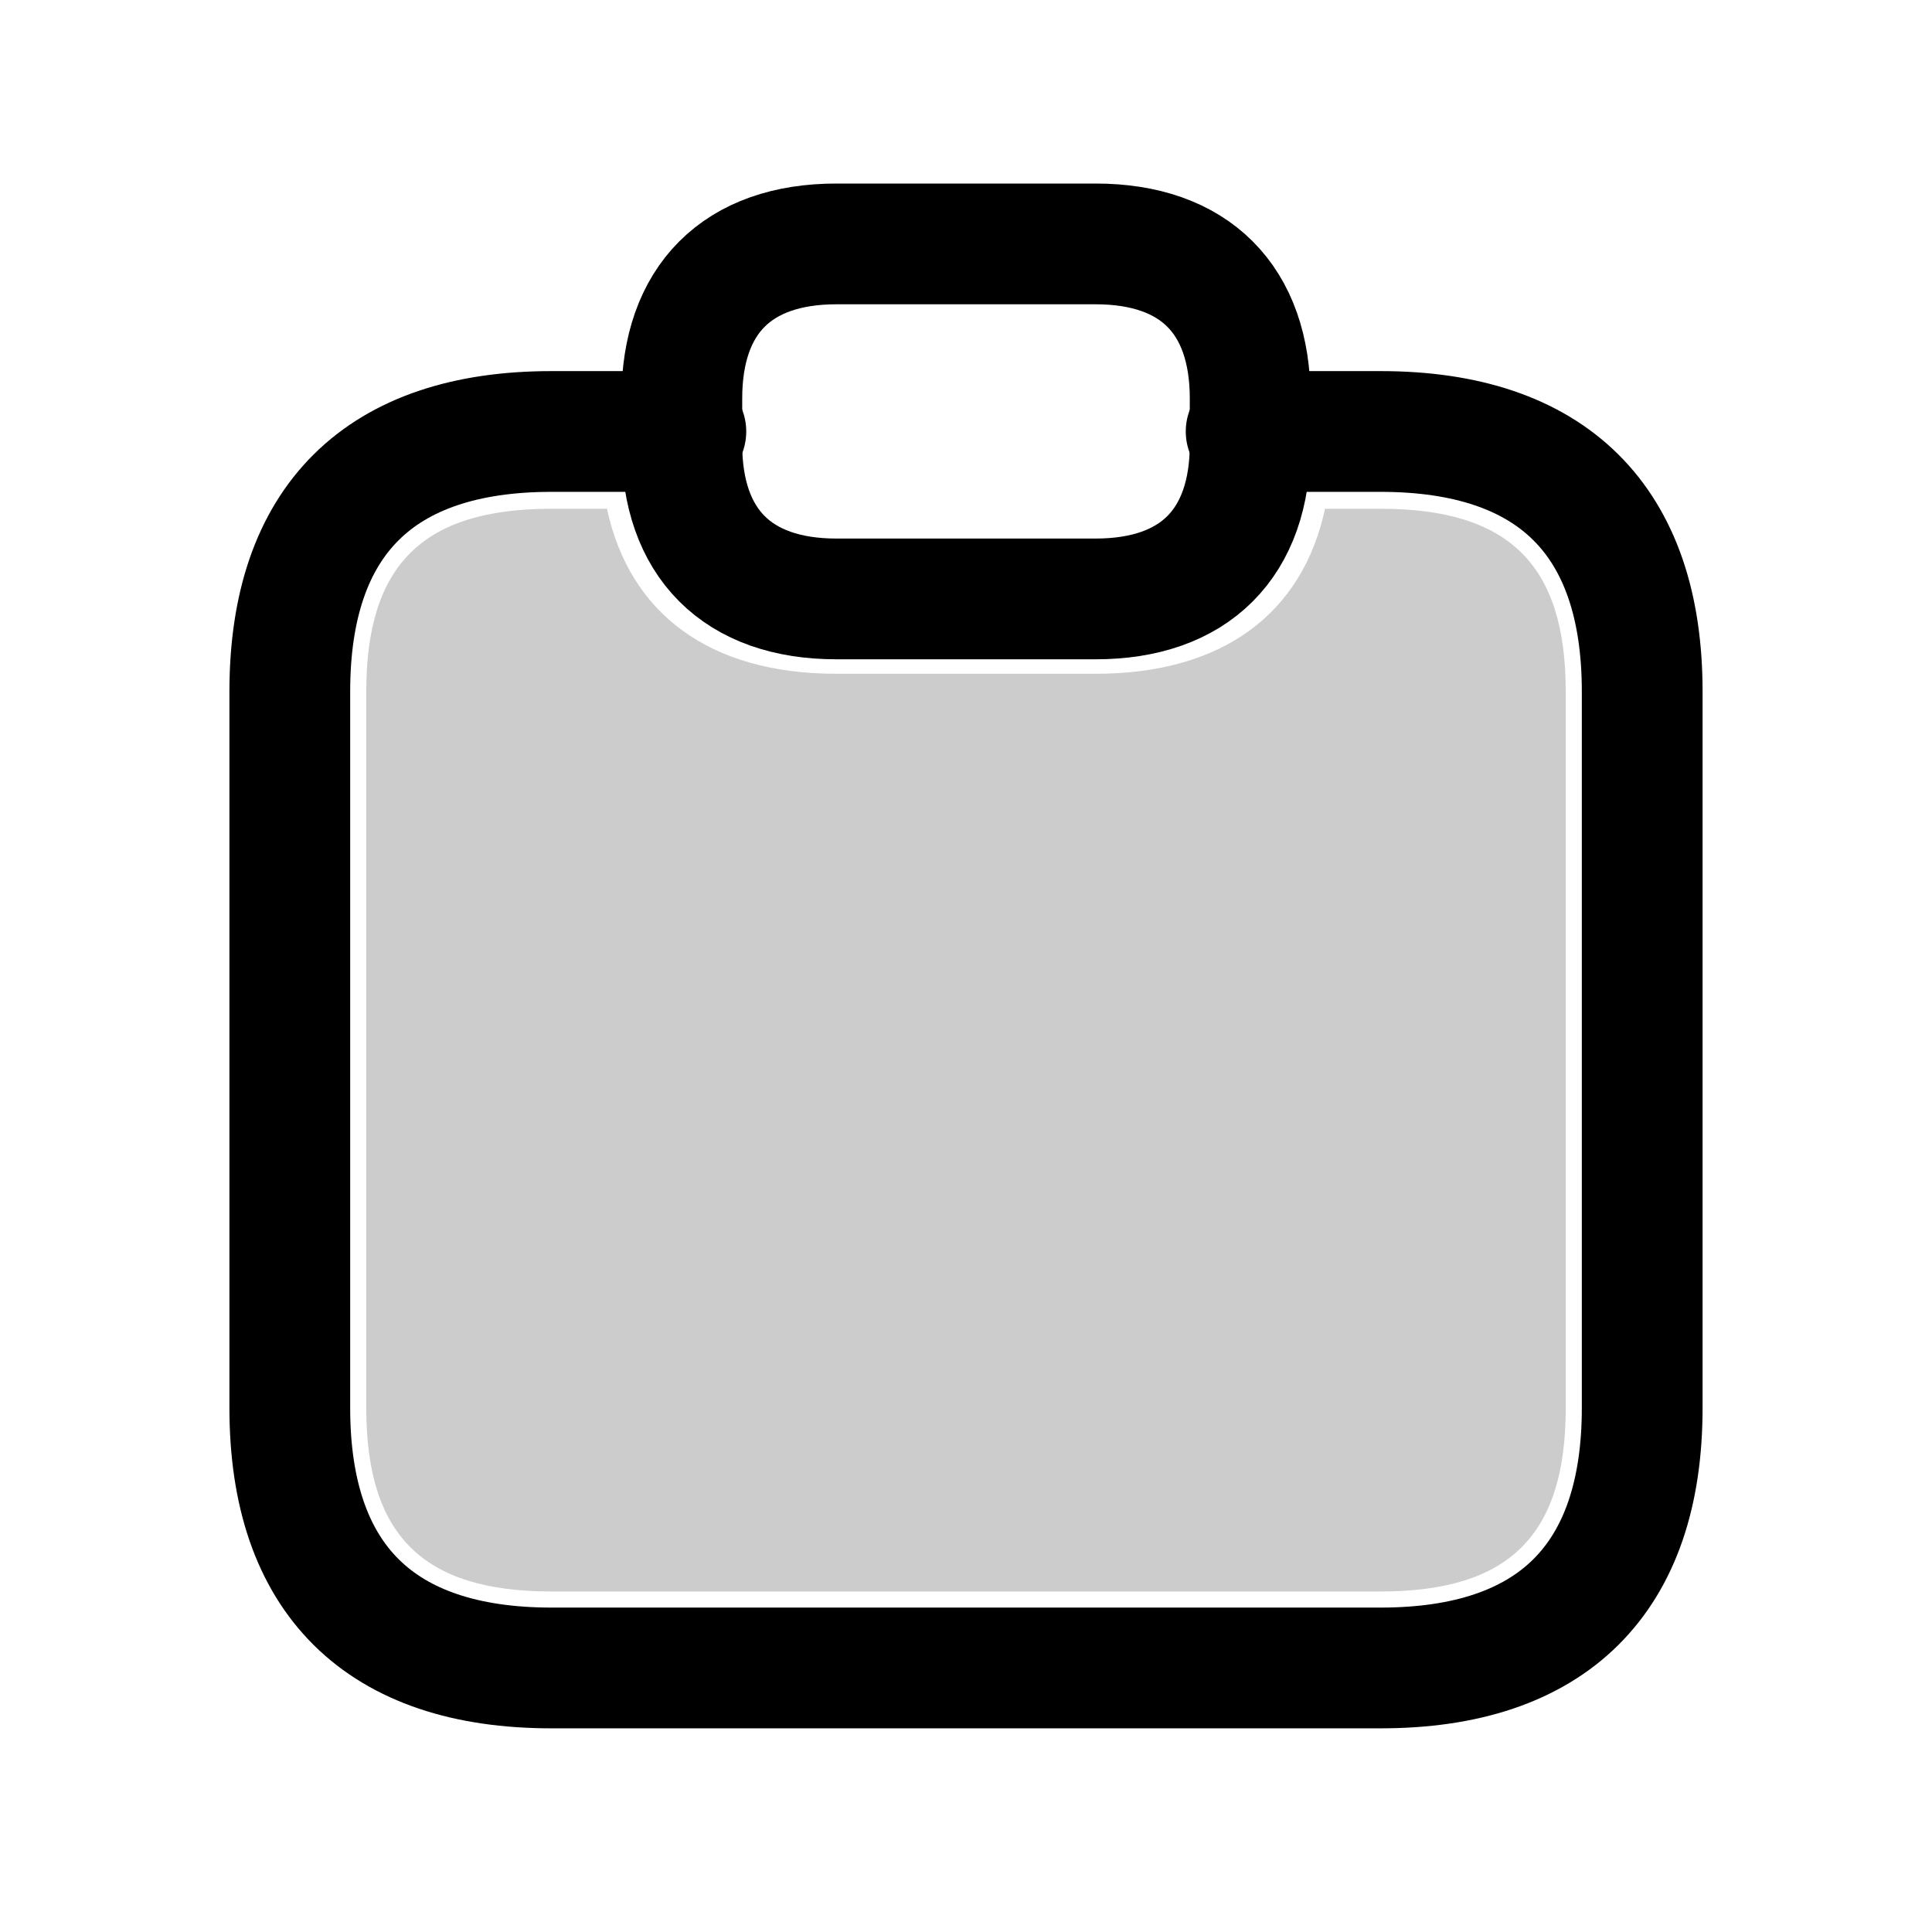
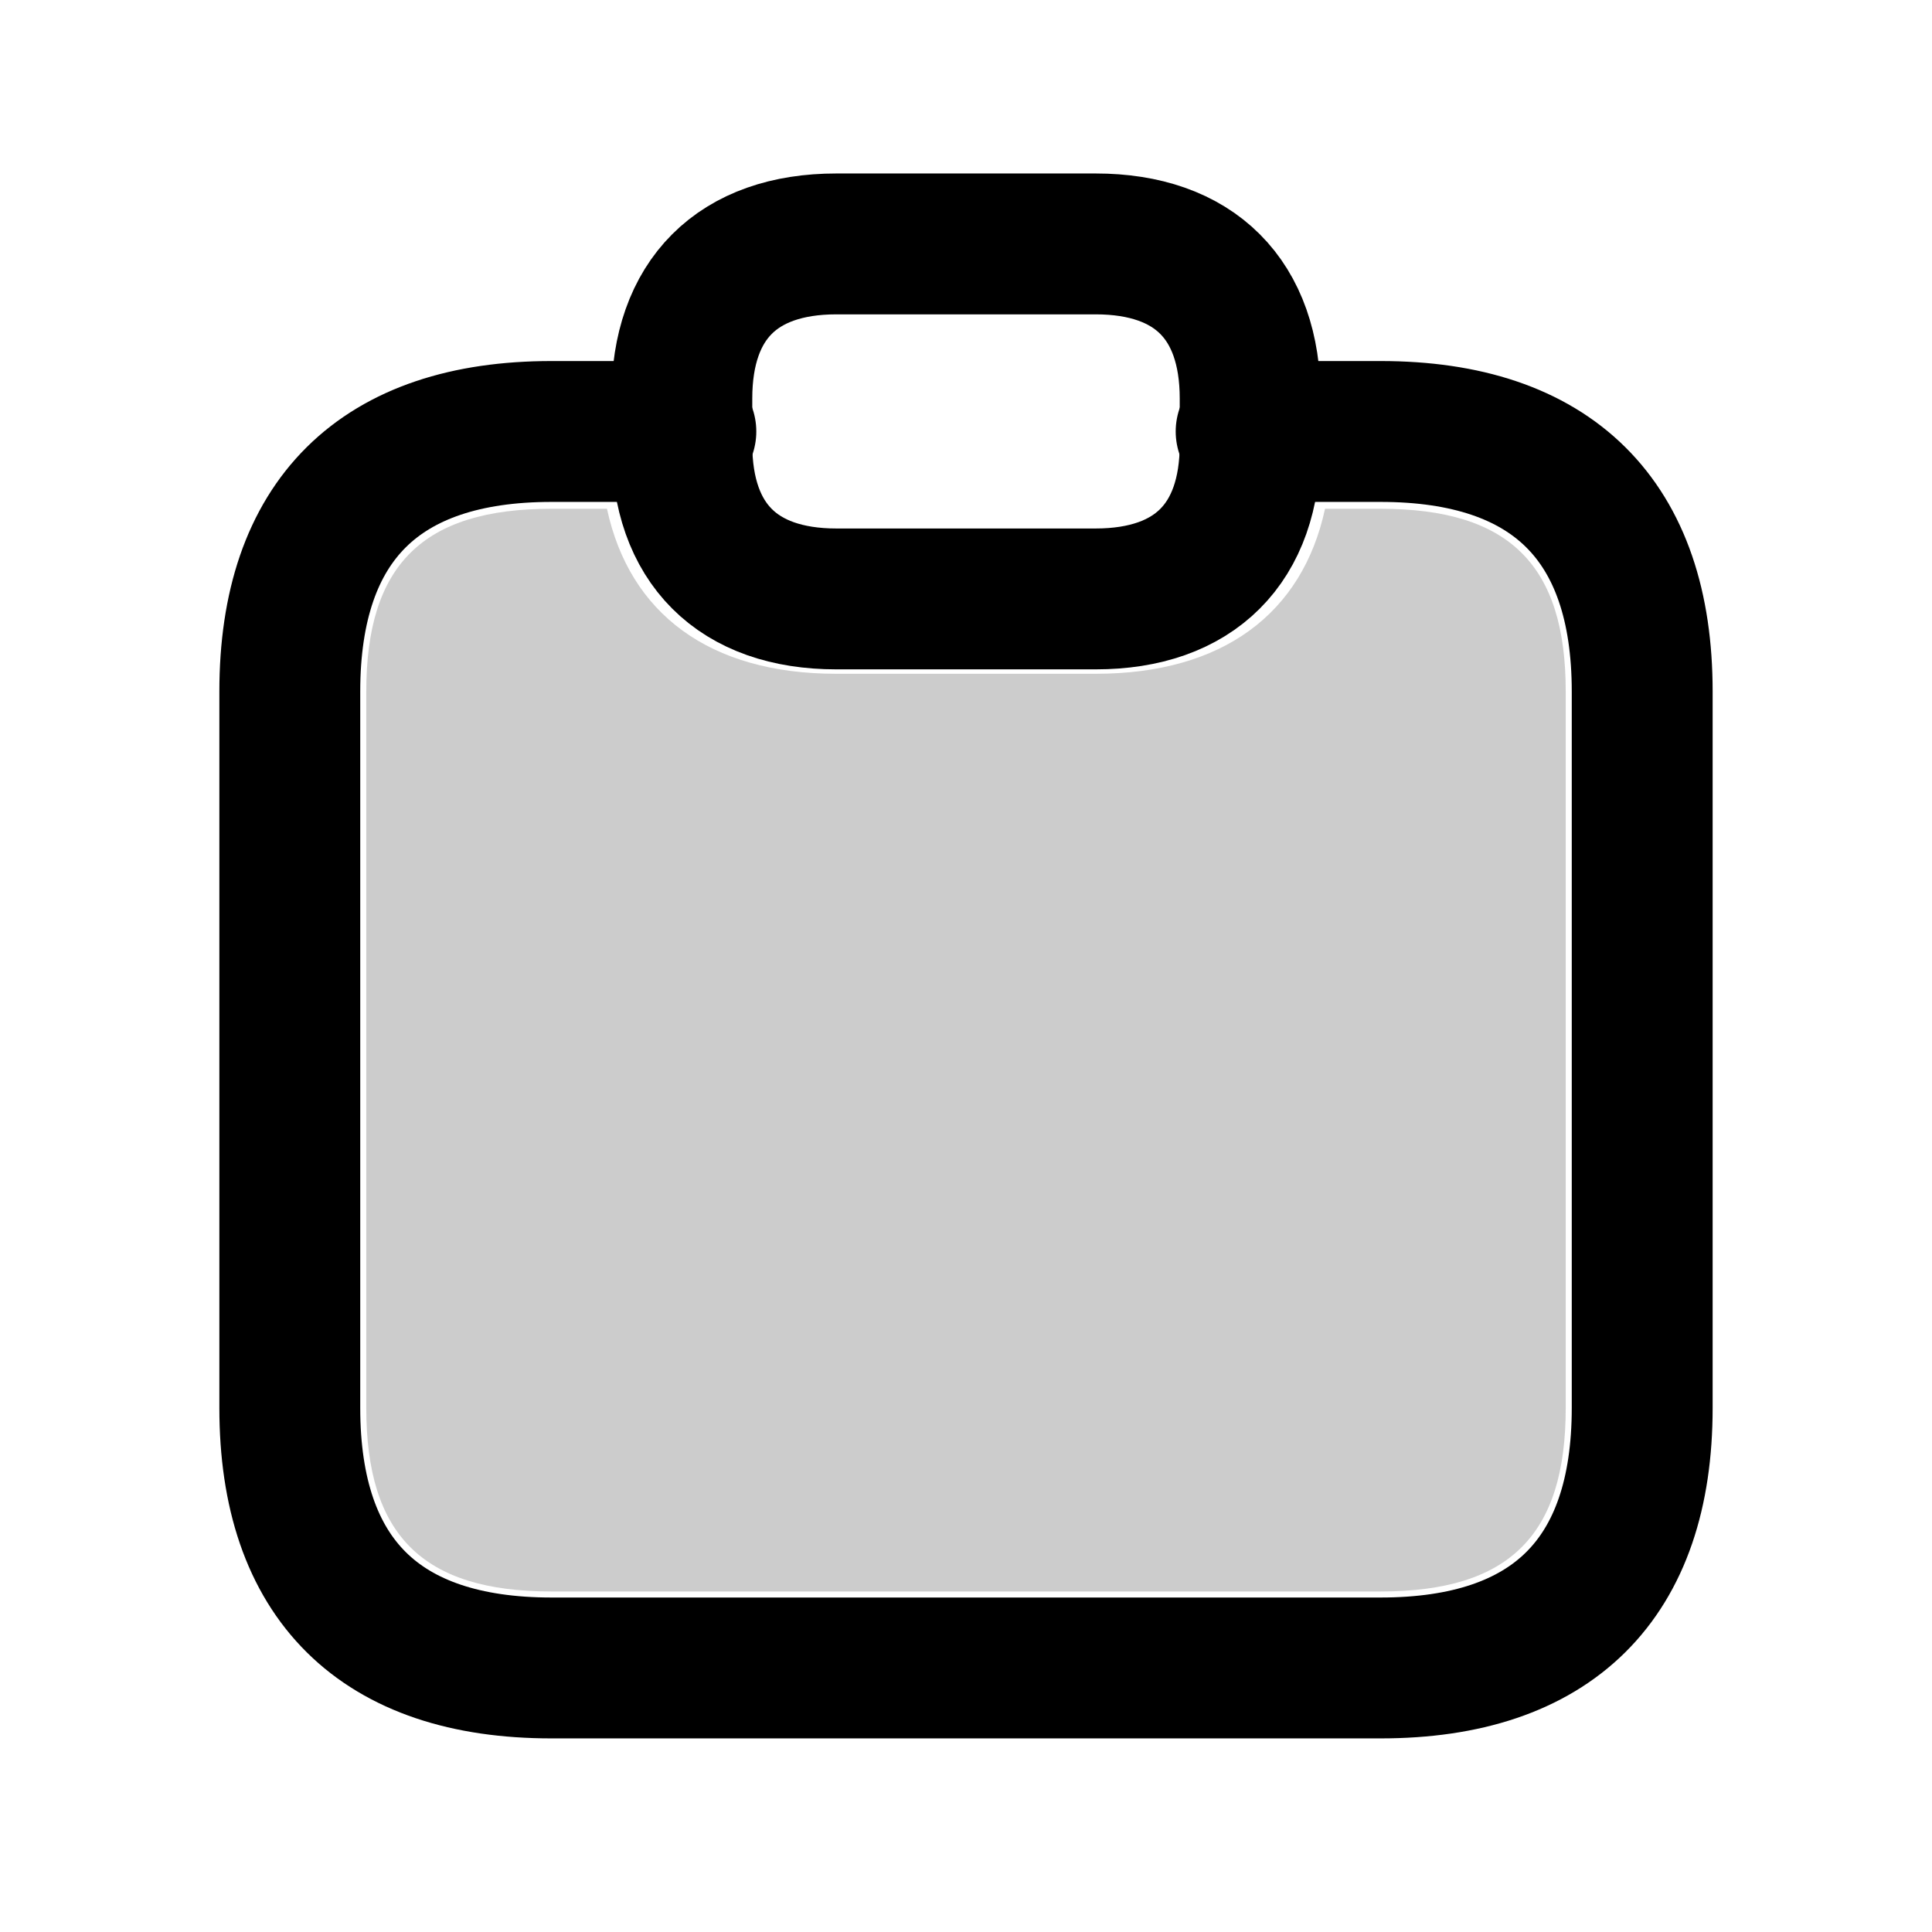
- <svg xmlns="http://www.w3.org/2000/svg" width="24" height="24" viewBox="0 0 24 24" fill="none" stroke="currentColor" stroke-width="1.5" stroke-linecap="round" stroke-linejoin="round">
+ <svg xmlns="http://www.w3.org/2000/svg" width="24" height="24" viewBox="0 0 24 24" fill="none" stroke="currentColor" stroke-width="1.75" stroke-linecap="round" stroke-linejoin="round">
  <g id="secondary" fill="currentColor" fill-opacity="0.2" stroke="none">
    <path d="M7.54 6.32c.28 1.3 1.27 2.05 2.85 2.05h3.22c1.58 0 2.57-.75 2.85-2.05h.69c1.6 0 2.3.7 2.3 2.27v8.9c0 1.58-.7 2.28-2.3 2.28H6.85c-1.6 0-2.3-.7-2.3-2.28v-8.9c0-1.57.7-2.27 2.3-2.27Z" />
  </g>
  <path d="M8.52 5.36H6.85c-2.13 0-3.25 1.1-3.25 3.23v8.9c0 2.13 1.12 3.23 3.25 3.23h10.3c2.13 0 3.25-1.1 3.25-3.23v-8.9c0-2.13-1.12-3.23-3.25-3.23h-1.67" />
  <path d="M8.47 4.95c0-1.23.69-1.92 1.92-1.92h3.22c1.23 0 1.92.69 1.92 1.92v.57c0 1.23-.69 1.92-1.92 1.92h-3.22c-1.23 0-1.92-.69-1.92-1.92Z" />
</svg>
